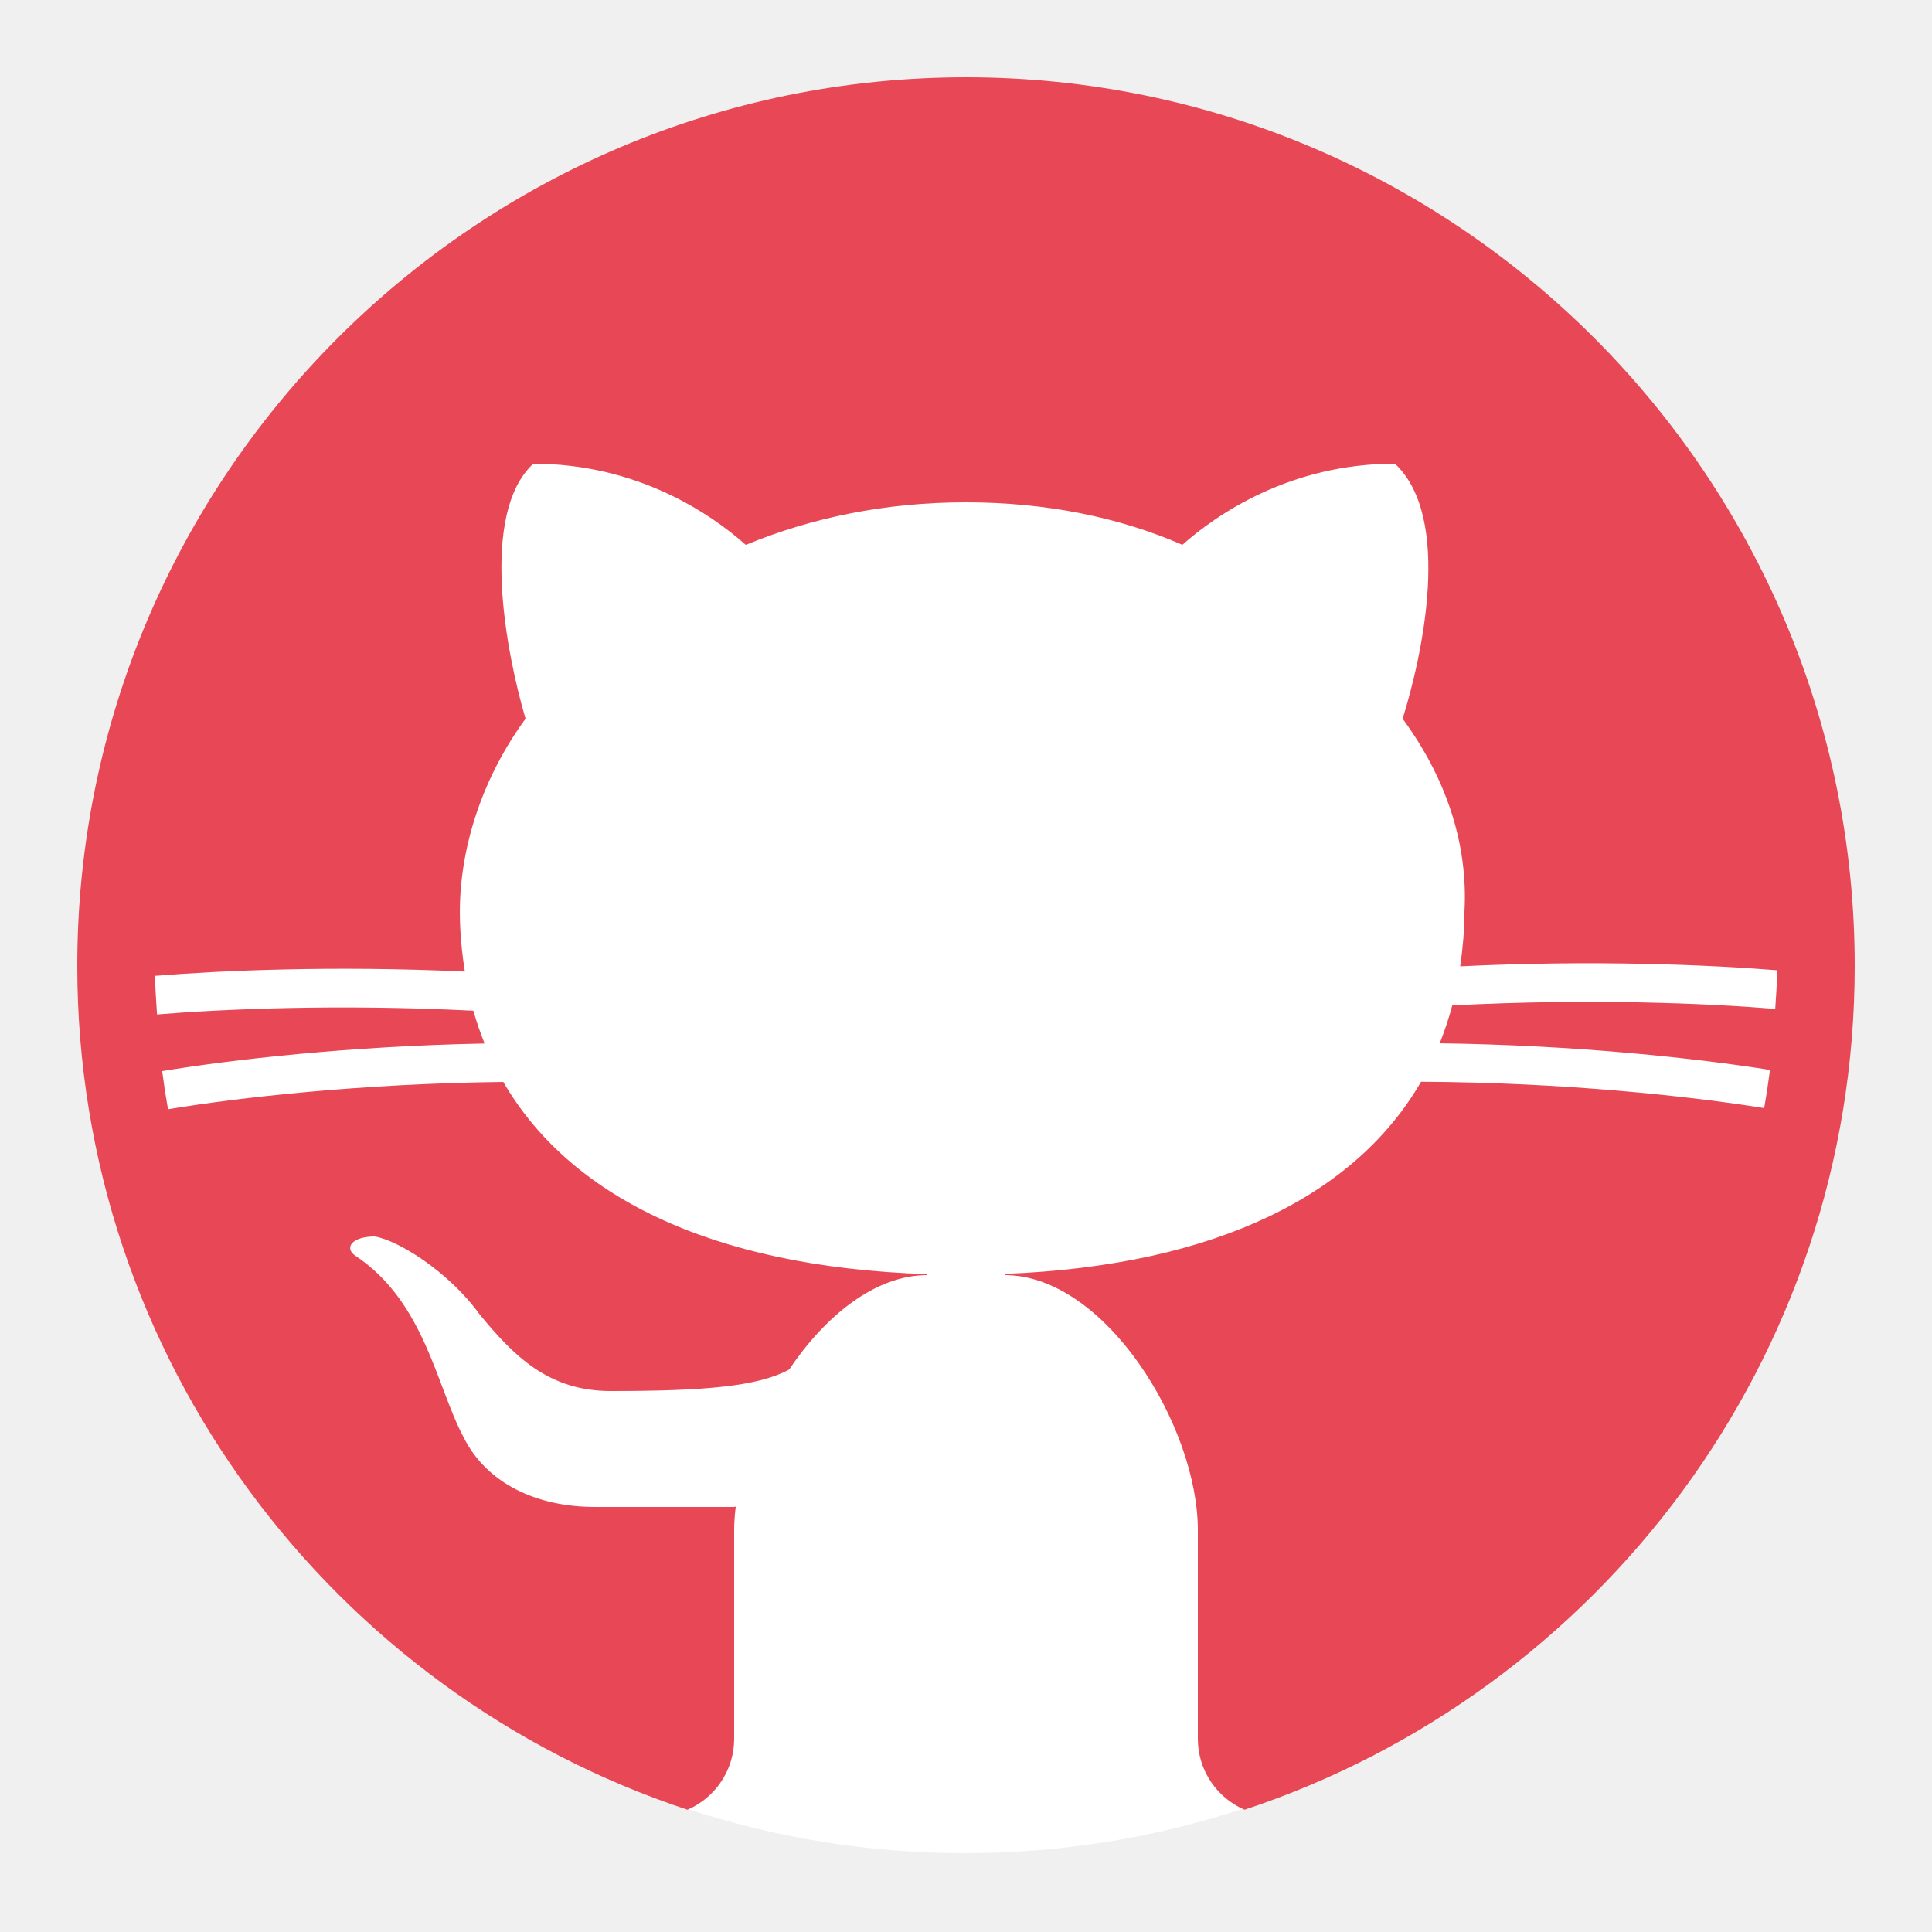
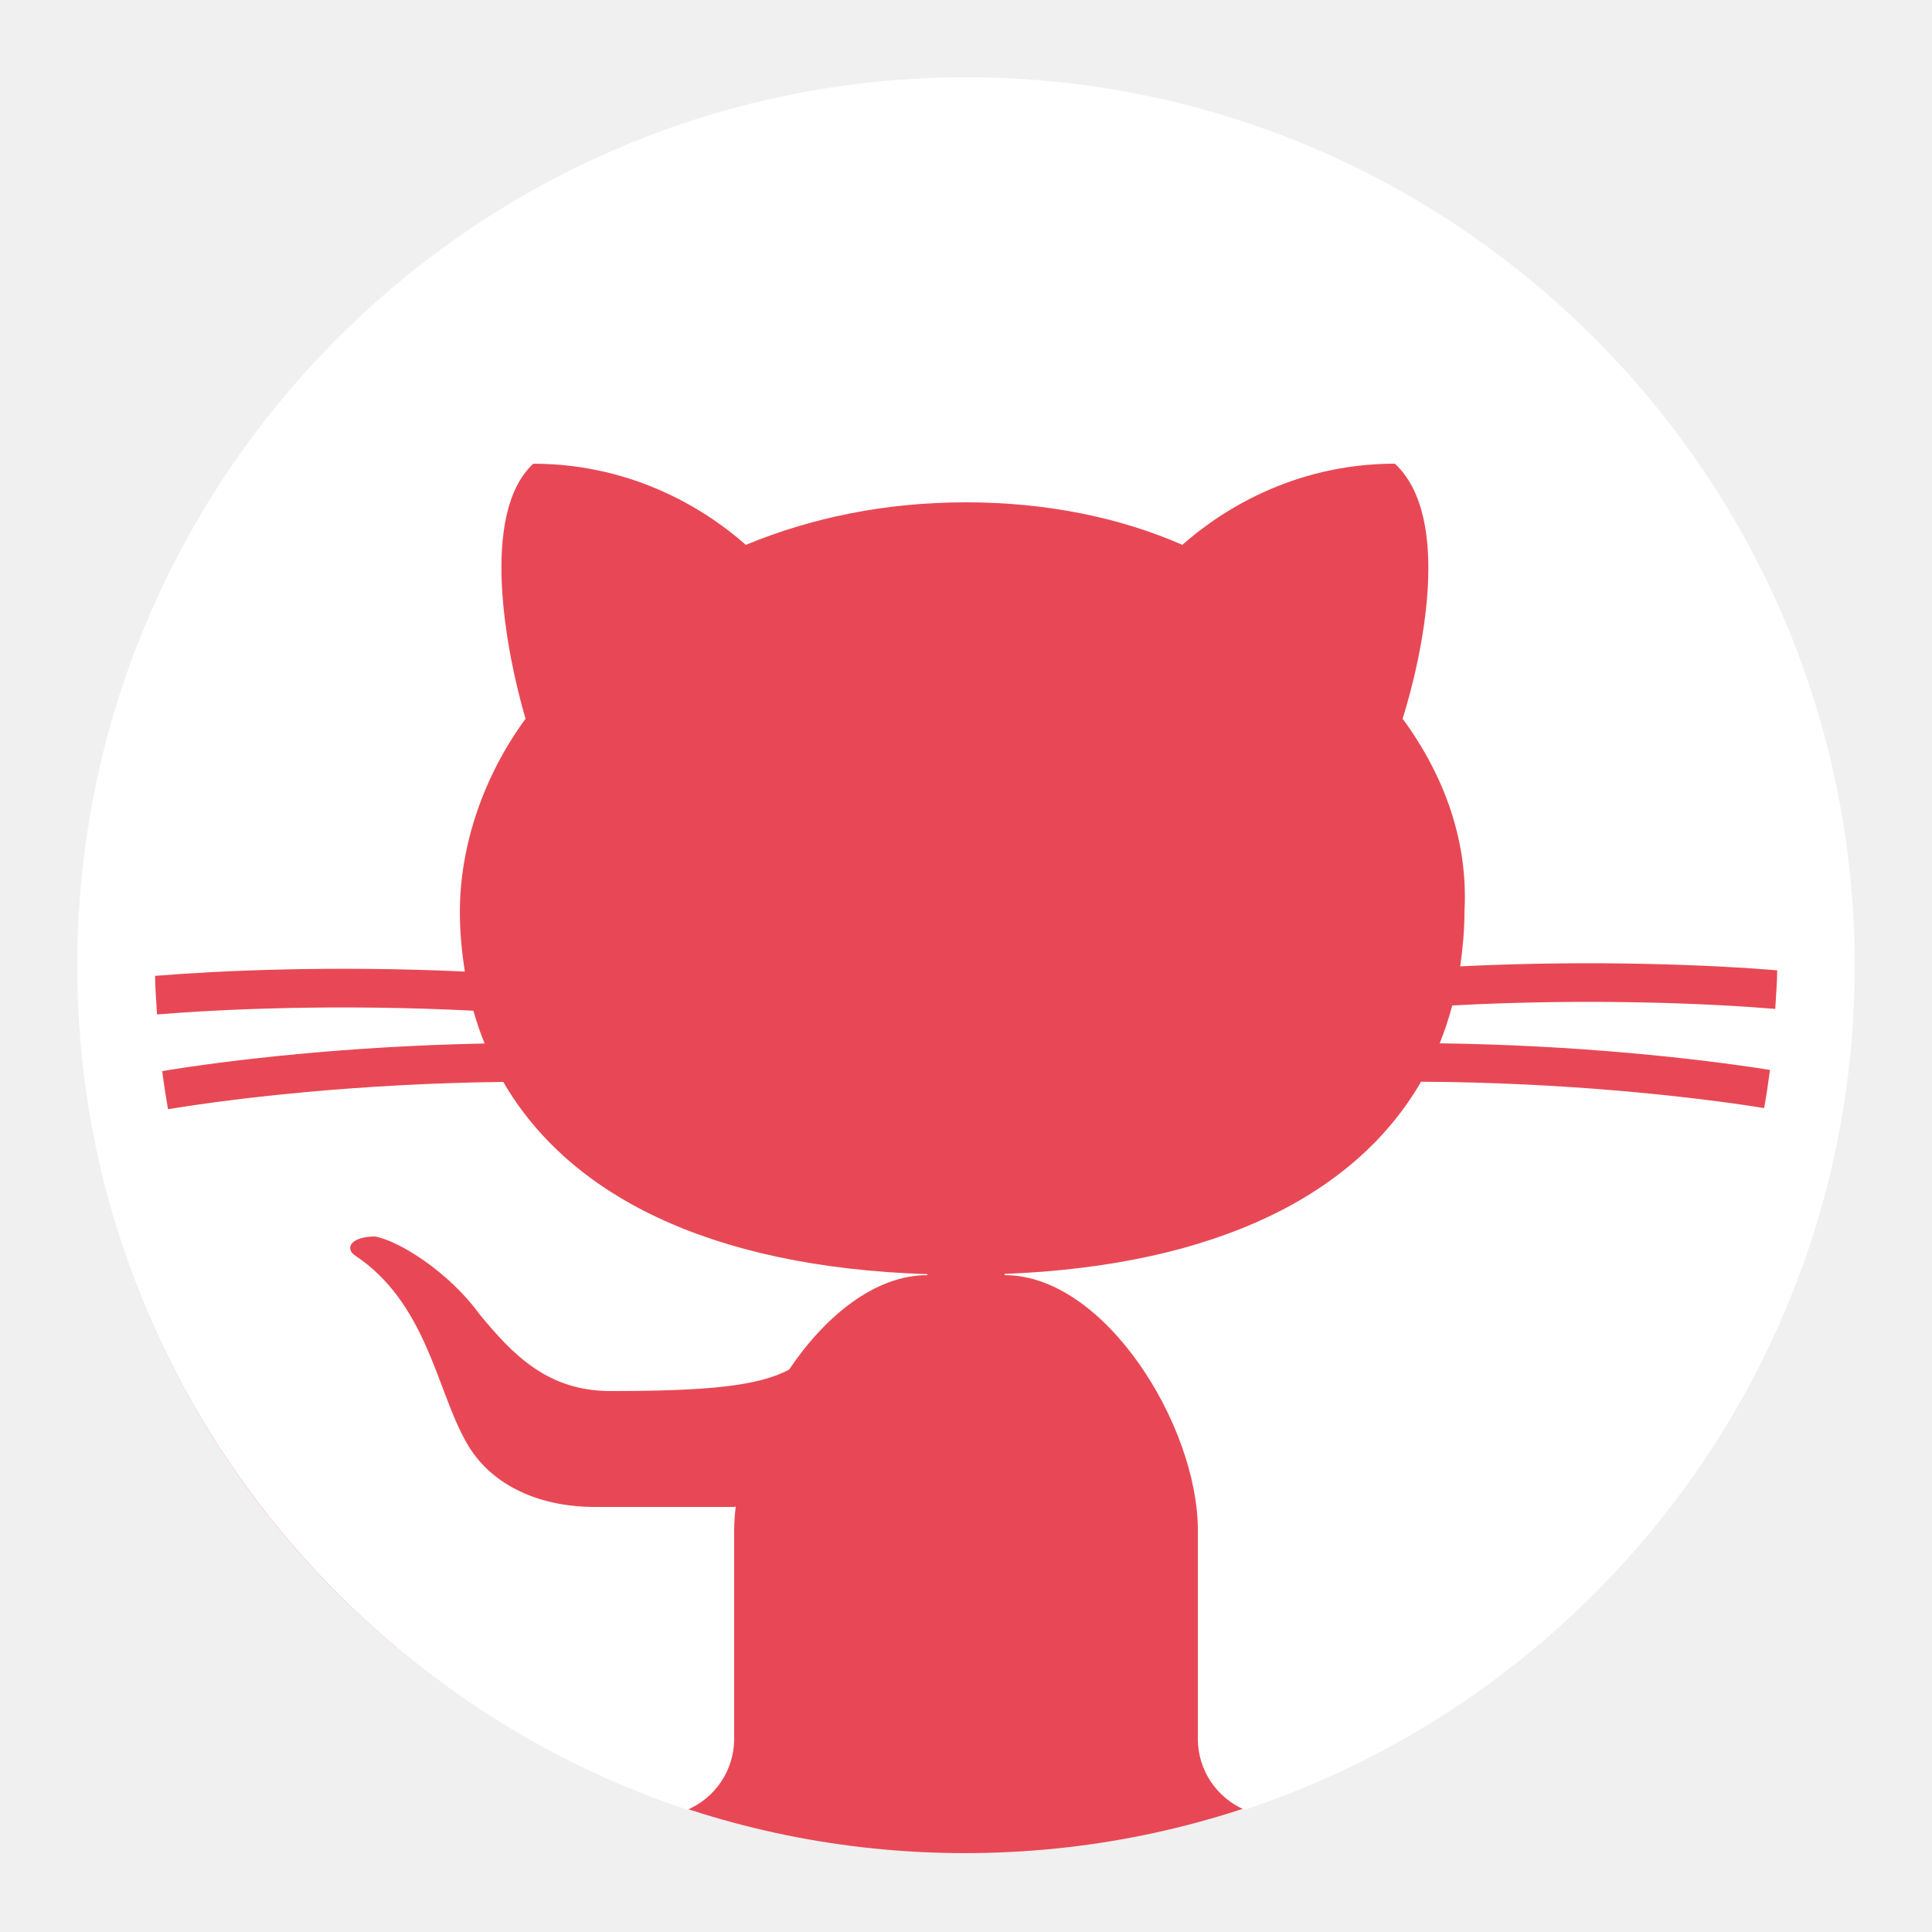
- <svg xmlns="http://www.w3.org/2000/svg" version="1.1" id="Layer_1" x="0px" y="0px" viewBox="0 0 50 50" style="enable-background:new 0 0 50 50; fill: rgb(232, 72, 85);" xml:space="preserve" width="500px" height="500px">
-   <circle style="fill: #FFF;" cx="24.802" cy="18.339" r="16.41" transform="matrix(1.398358, 0, 0, 1.395735, -9.709955, -0.541692)" />
+ <svg xmlns="http://www.w3.org/2000/svg" version="1.1" id="Layer_1" x="0px" y="0px" viewBox="0 0 50 50" style="enable-background:new 0 0 50 50; fill: #fff;" xml:space="preserve" width="500px" height="500px">
+   <circle style="fill: rgb(232, 72, 85);;" cx="24.802" cy="18.339" r="16.41" transform="matrix(1.398358, 0, 0, 1.395735, -9.709955, -0.541692)" />
  <path d="M17.791,46.836C18.502,46.53,19,45.823,19,45v-5.4c0-0.197,0.016-0.402,0.041-0.61C19.027,38.994,19.014,38.997,19,39  c0,0-3,0-3.6,0c-1.5,0-2.8-0.6-3.4-1.8c-0.7-1.3-1-3.5-2.8-4.7C8.9,32.3,9.1,32,9.7,32c0.6,0.1,1.9,0.9,2.7,2c0.9,1.1,1.8,2,3.4,2  c2.487,0,3.82-0.125,4.622-0.555C21.356,34.056,22.649,33,24,33v-0.025c-5.668-0.182-9.289-2.066-10.975-4.975  c-3.665,0.042-6.856,0.405-8.677,0.707c-0.058-0.327-0.108-0.656-0.151-0.987c1.797-0.296,4.843-0.647,8.345-0.714  c-0.112-0.276-0.209-0.559-0.291-0.849c-3.511-0.178-6.541-0.039-8.187,0.097c-0.02-0.332-0.047-0.663-0.051-0.999  c1.649-0.135,4.597-0.27,8.018-0.111c-0.079-0.5-0.13-1.011-0.13-1.543c0-1.7,0.6-3.5,1.7-5c-0.5-1.7-1.2-5.3,0.2-6.6  c2.7,0,4.6,1.3,5.5,2.1C21,13.4,22.9,13,25,13s4,0.4,5.6,1.1c0.9-0.8,2.8-2.1,5.5-2.1c1.5,1.4,0.7,5,0.2,6.6c1.1,1.5,1.7,3.2,1.6,5  c0,0.484-0.045,0.951-0.11,1.409c3.499-0.172,6.527-0.034,8.204,0.102c-0.002,0.337-0.033,0.666-0.051,0.999  c-1.671-0.138-4.775-0.28-8.359-0.089c-0.089,0.336-0.197,0.663-0.325,0.98c3.546,0.046,6.665,0.389,8.548,0.689  c-0.043,0.332-0.093,0.661-0.151,0.987c-1.912-0.306-5.171-0.664-8.879-0.682C35.112,30.873,31.557,32.75,26,32.969V33  c2.6,0,5,3.9,5,6.6V45c0,0.823,0.498,1.53,1.209,1.836C41.37,43.804,48,35.164,48,25C48,12.318,37.683,2,25,2S2,12.318,2,25  C2,35.164,8.63,43.804,17.791,46.836z" />
</svg>
